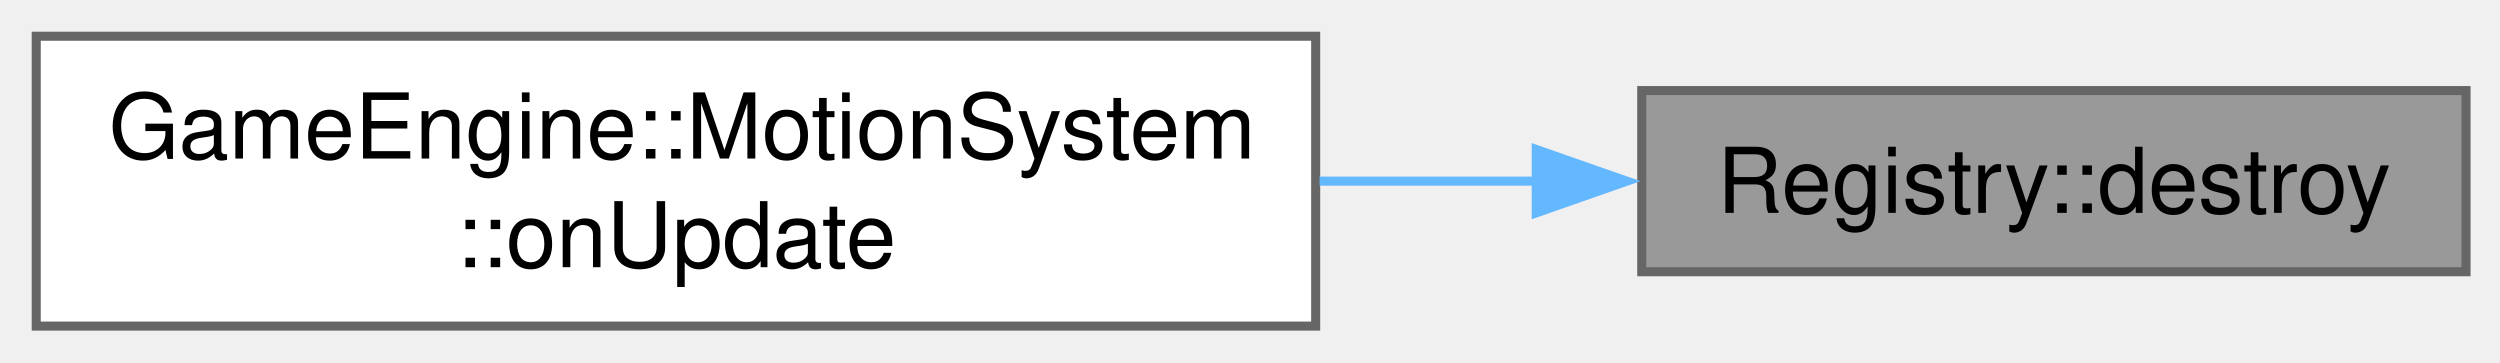
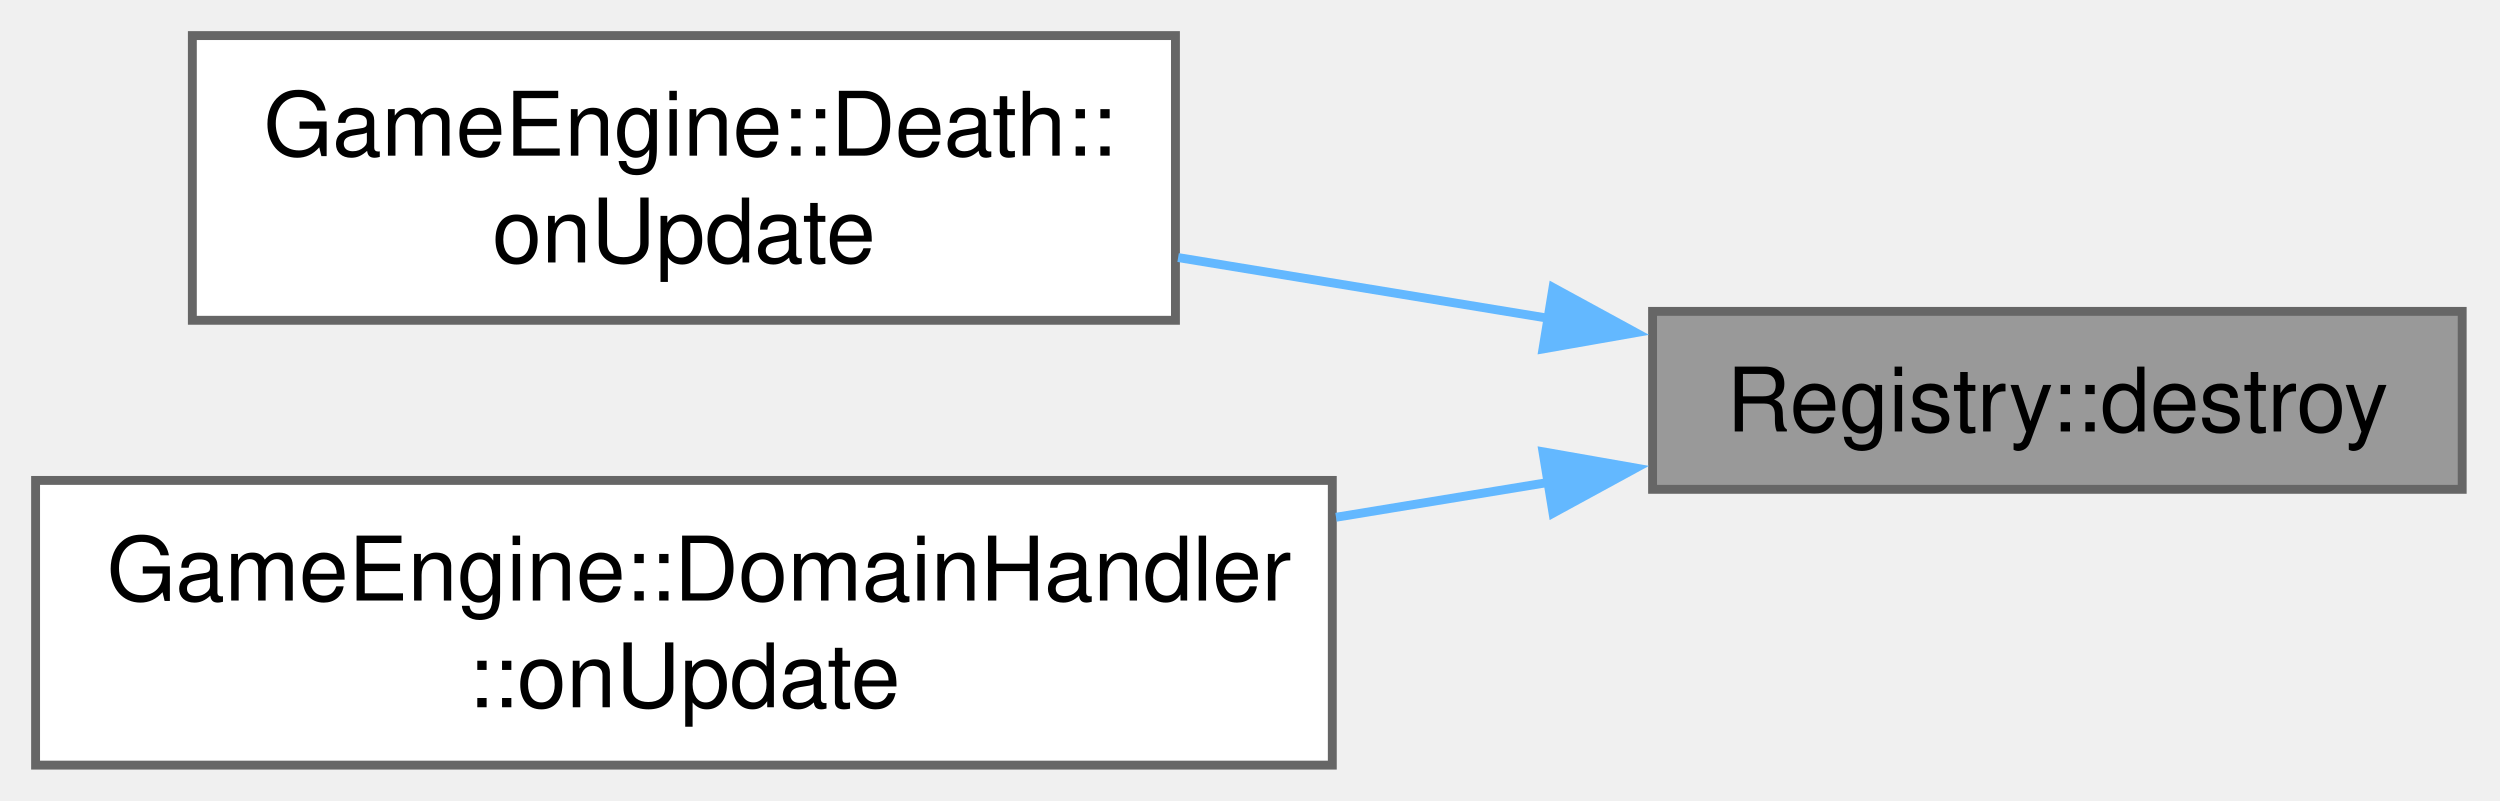
- <svg xmlns="http://www.w3.org/2000/svg" xmlns:xlink="http://www.w3.org/1999/xlink" width="276pt" height="40pt" viewBox="0.00 0.00 276.00 40.00">
-   <g id="graph0" class="graph" transform="scale(1 1) rotate(0) translate(4 36)">
+ <svg xmlns="http://www.w3.org/2000/svg" xmlns:xlink="http://www.w3.org/1999/xlink" width="281pt" height="90pt" viewBox="0.00 0.00 281.00 90.00">
+   <g id="graph0" class="graph" transform="scale(1 1) rotate(0) translate(4 86)">
    <g id="Node000001" class="node">
      <g id="a_Node000001">
        <a xlink:title="Destroys an entity and removes all its components.">
-           <polygon fill="#999999" stroke="#666666" points="268.25,-26 177.25,-26 177.25,-6 268.25,-6 268.25,-26" />
-           <text xml:space="preserve" text-anchor="middle" x="222.75" y="-12.5" font-family="Helvetica,sans-Serif" font-size="10.00">Registry::destroy</text>
+           <polygon fill="#999999" stroke="#666666" points="272.75,-51 181.75,-51 181.75,-31 272.75,-31 272.75,-51" />
+           <text xml:space="preserve" text-anchor="middle" x="227.25" y="-37.5" font-family="Helvetica,sans-Serif" font-size="10.00">Registry::destroy</text>
        </a>
      </g>
    </g>
    <g id="Node000002" class="node">
      <g id="a_Node000002">
-         <a xlink:href="classGameEngine_1_1MotionSystem.html#a5c82b0f76ecf7fdef391014a16bd06fb" target="_top" xlink:title="Updates the system, removing dead entities.">
-           <polygon fill="white" stroke="#666666" points="141.25,-32 0,-32 0,0 141.25,0 141.25,-32" />
-           <text xml:space="preserve" text-anchor="start" x="8" y="-18.5" font-family="Helvetica,sans-Serif" font-size="10.00">GameEngine::MotionSystem</text>
-           <text xml:space="preserve" text-anchor="middle" x="70.62" y="-6.5" font-family="Helvetica,sans-Serif" font-size="10.00">::onUpdate</text>
+         <a xlink:href="classGameEngine_1_1Death.html#a081a250ee3a8d22b7dd2323dbaba0eb7" target="_top" xlink:title=" ">
+           <polygon fill="white" stroke="#666666" points="128.12,-82 17.62,-82 17.62,-50 128.12,-50 128.12,-82" />
+           <text xml:space="preserve" text-anchor="start" x="25.62" y="-68.5" font-family="Helvetica,sans-Serif" font-size="10.00">GameEngine::Death::</text>
+           <text xml:space="preserve" text-anchor="middle" x="72.88" y="-56.5" font-family="Helvetica,sans-Serif" font-size="10.00">onUpdate</text>
        </a>
      </g>
    </g>
    <g id="edge1_Node000001_Node000002" class="edge">
      <g id="a_edge1_Node000001_Node000002">
        <a xlink:title=" ">
-           <path fill="none" stroke="#63b8ff" d="M165.83,-16C157.96,-16 149.78,-16 141.68,-16" />
-           <polygon fill="#63b8ff" stroke="#63b8ff" points="165.6,-19.5 175.6,-16 165.6,-12.5 165.6,-19.5" />
+           <path fill="none" stroke="#63b8ff" d="M170.17,-50.2C156.54,-52.44 141.98,-54.83 128.42,-57.05" />
+           <polygon fill="#63b8ff" stroke="#63b8ff" points="170.56,-53.68 179.86,-48.61 169.43,-46.78 170.56,-53.68" />
+         </a>
+       </g>
+     </g>
+     <g id="Node000003" class="node">
+       <g id="a_Node000003">
+         <a xlink:href="classGameEngine_1_1DomainHandler.html#a2e491047939e77c803075c6c490d54ee" target="_top" xlink:title="Updates the system, checking entity positions against their domain boundaries.">
+           <polygon fill="white" stroke="#666666" points="145.75,-32 0,-32 0,0 145.75,0 145.75,-32" />
+           <text xml:space="preserve" text-anchor="start" x="8" y="-18.5" font-family="Helvetica,sans-Serif" font-size="10.00">GameEngine::DomainHandler</text>
+           <text xml:space="preserve" text-anchor="middle" x="72.88" y="-6.5" font-family="Helvetica,sans-Serif" font-size="10.00">::onUpdate</text>
+         </a>
+       </g>
+     </g>
+     <g id="edge2_Node000001_Node000003" class="edge">
+       <g id="a_edge2_Node000001_Node000003">
+         <a xlink:title=" ">
+           <path fill="none" stroke="#63b8ff" d="M170.17,-31.8C162.35,-30.52 154.23,-29.18 146.17,-27.86" />
+           <polygon fill="#63b8ff" stroke="#63b8ff" points="169.43,-35.22 179.86,-33.39 170.56,-28.32 169.43,-35.22" />
        </a>
      </g>
    </g>
  </g>
</svg>
